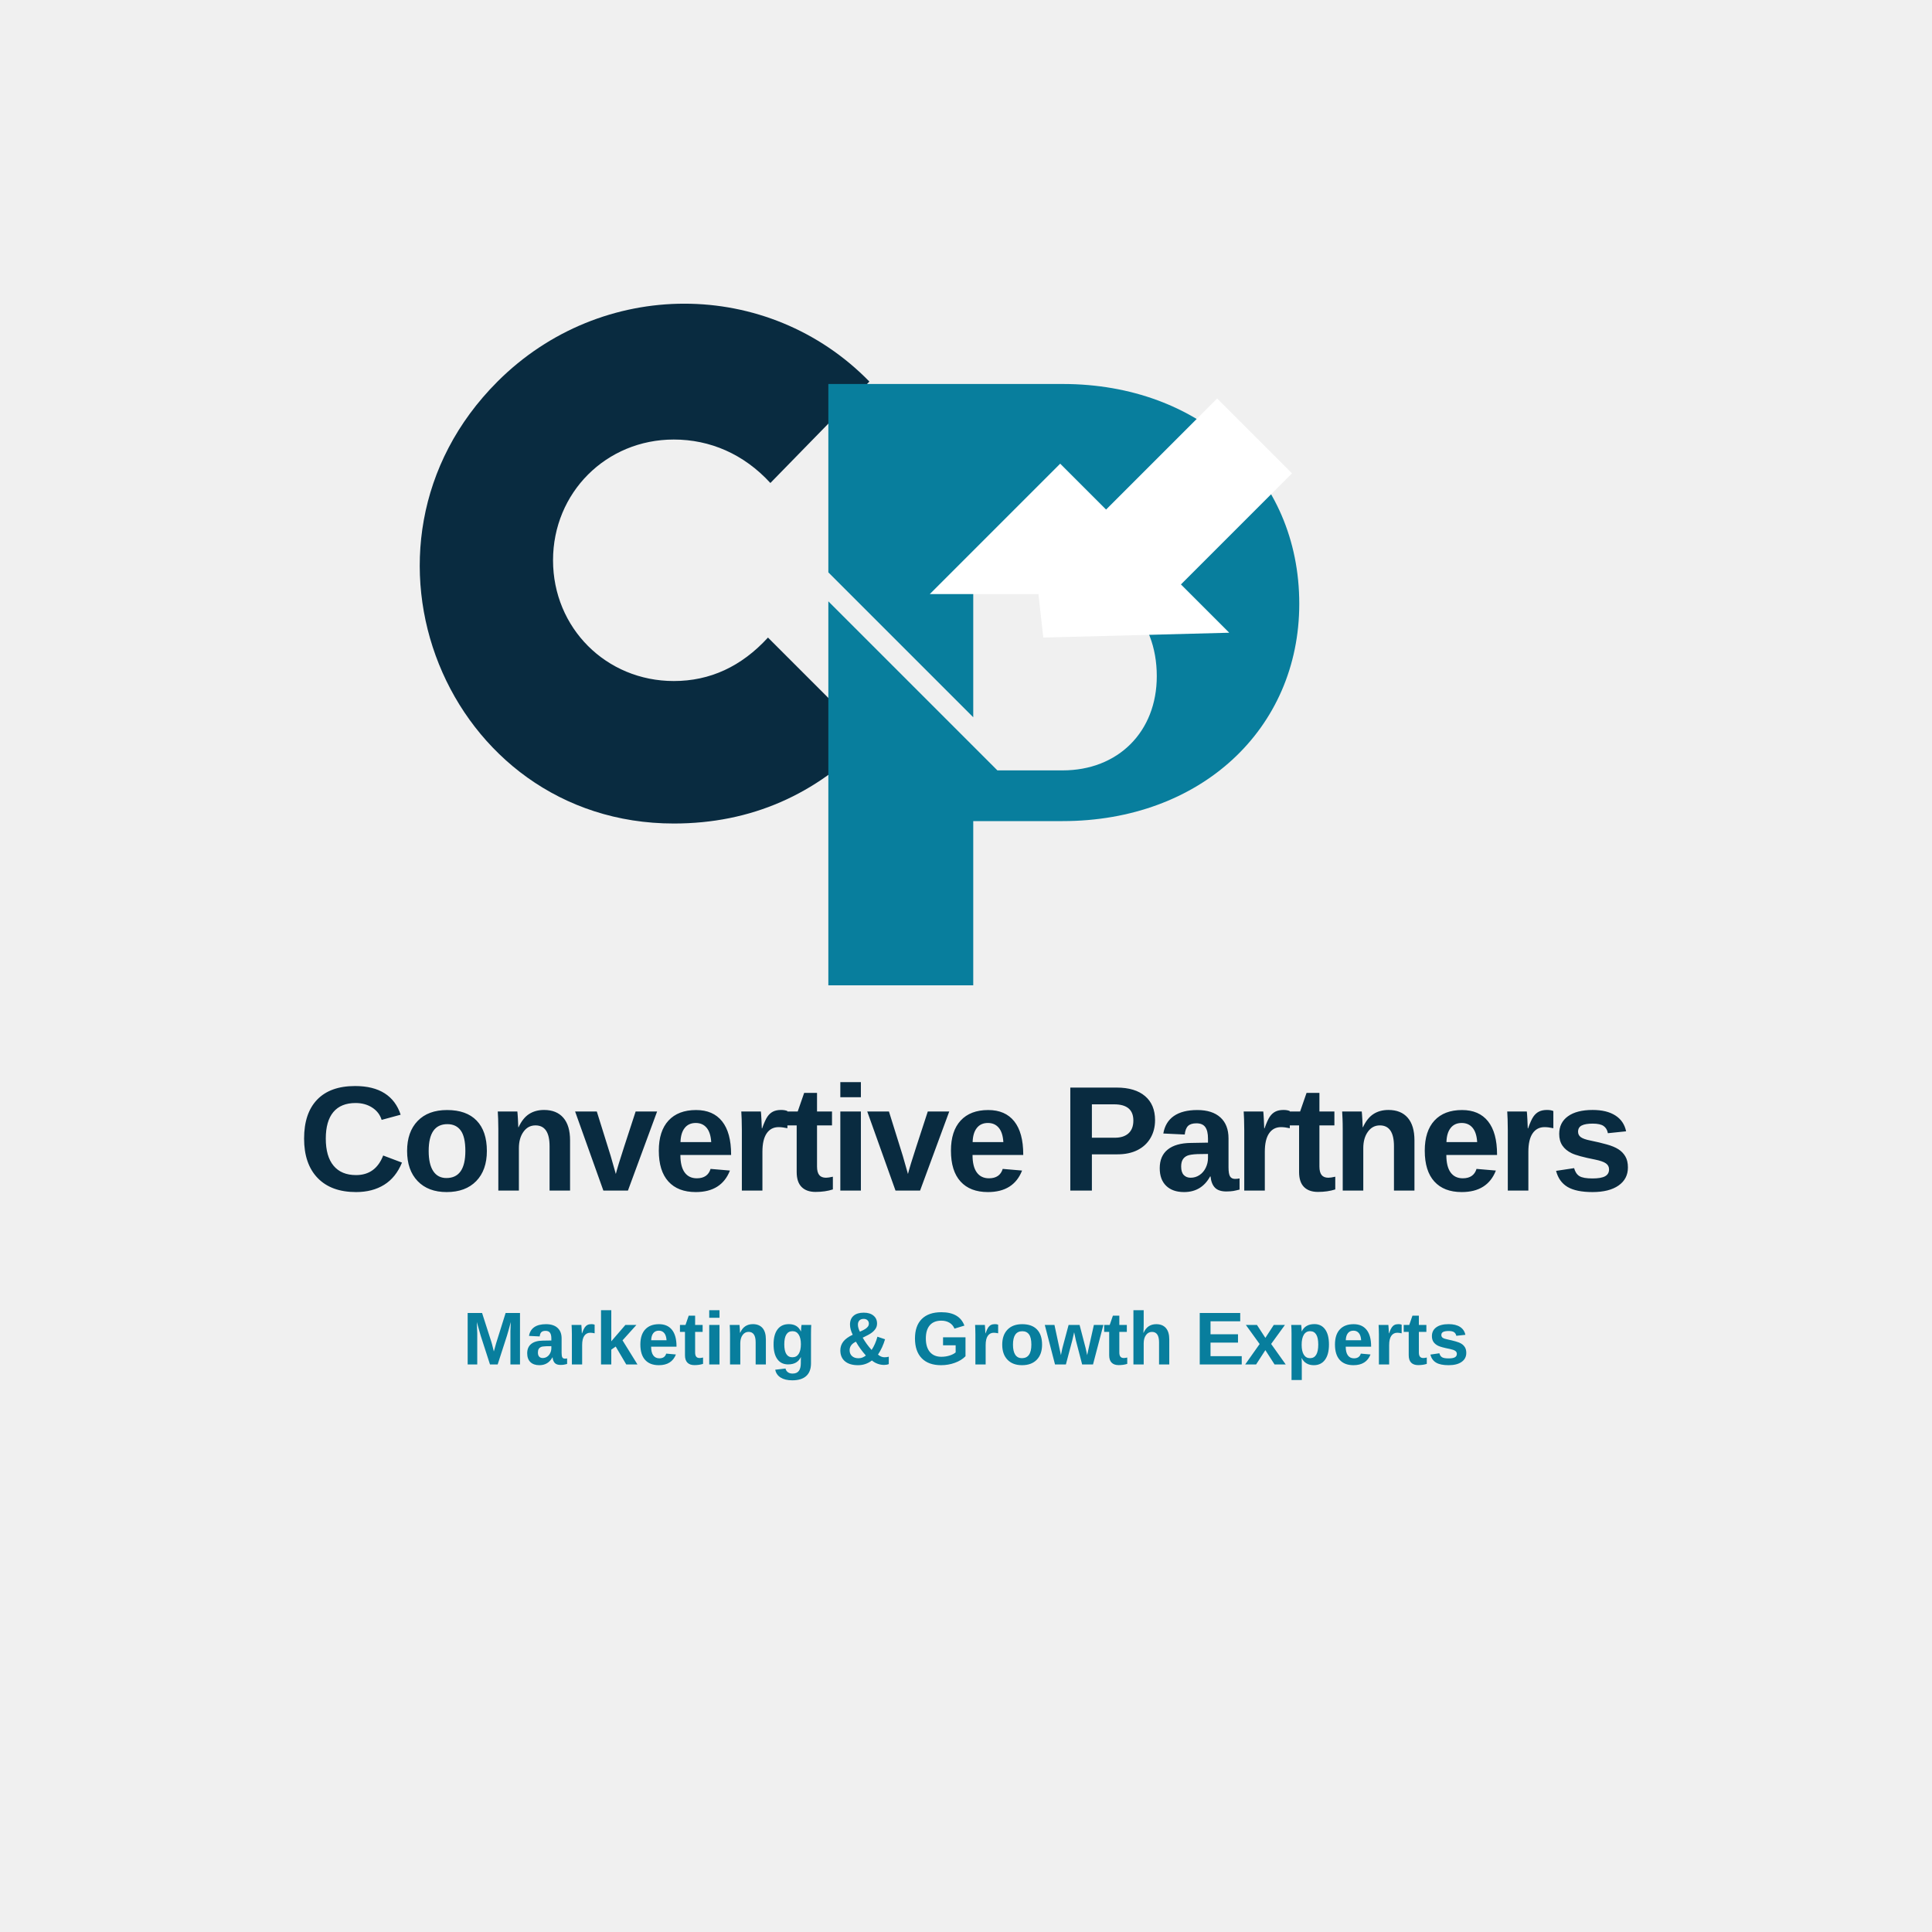
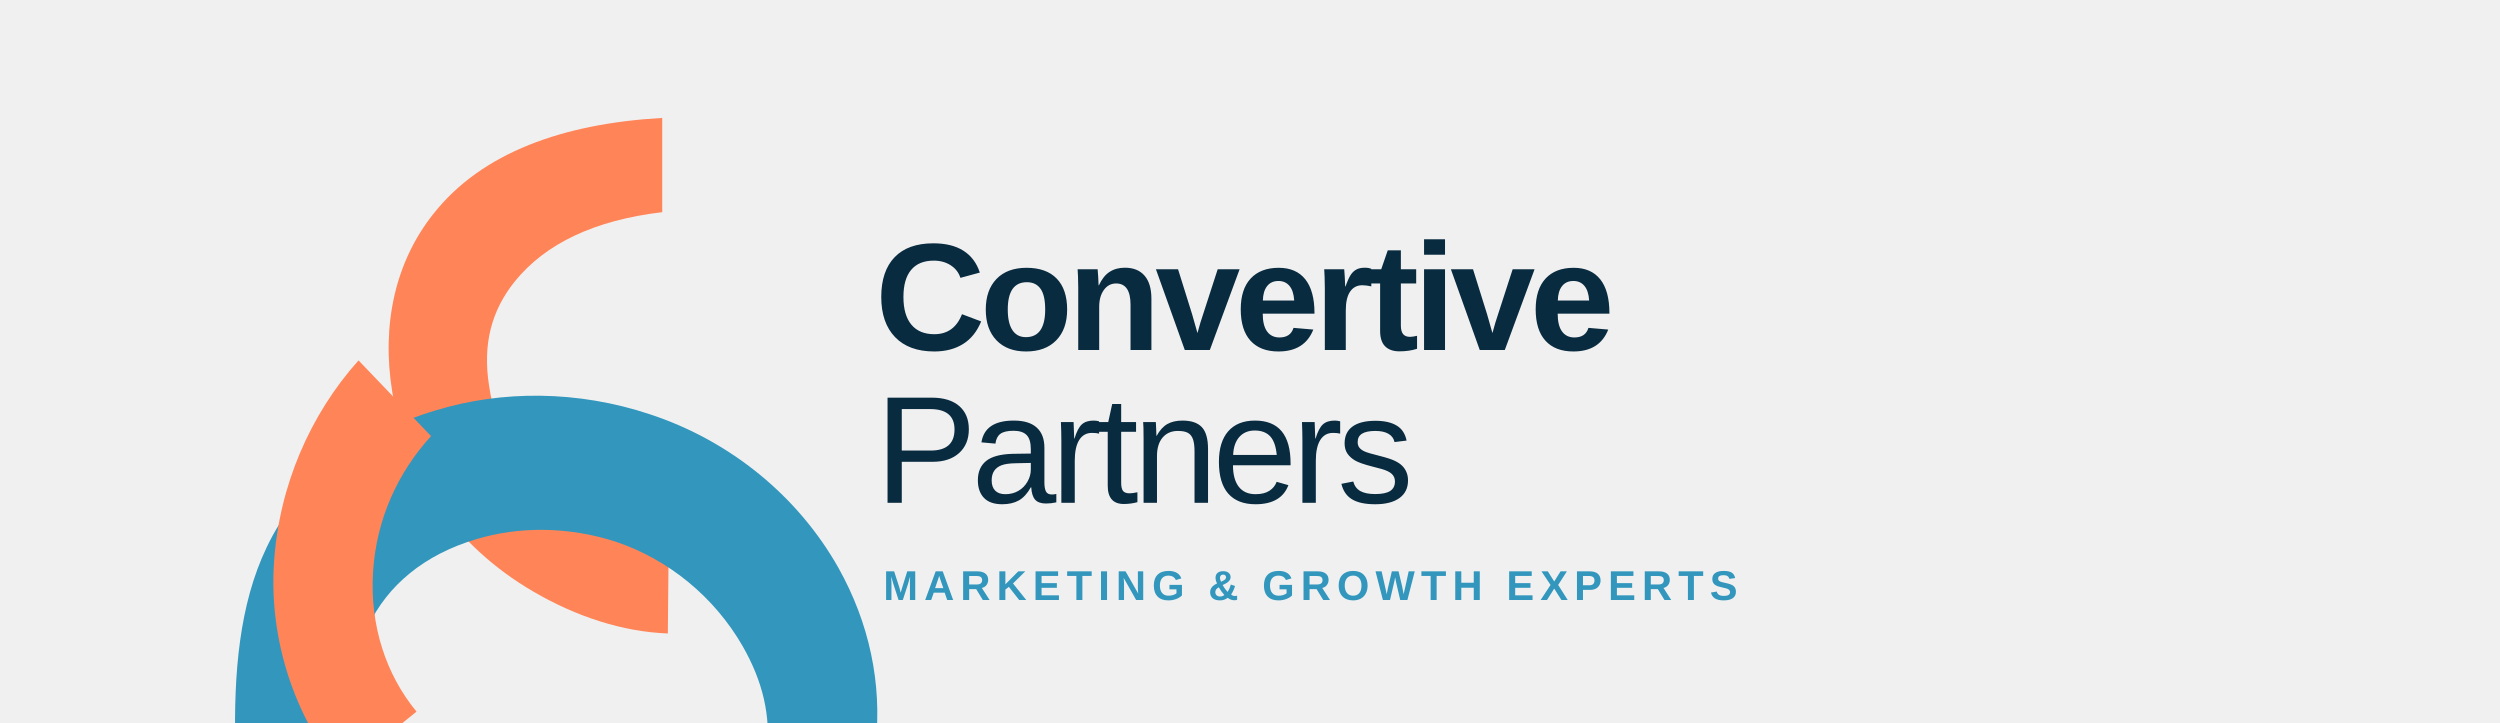
- <svg xmlns="http://www.w3.org/2000/svg" viewBox="0 0 800 800" role="img" aria-labelledby="title desc">
-   <g transform="translate(155 88)">
-     <path d="M205 70c-42-43-111-43-154 0-68 68-21 183 73 183 32 0 59-12 81-35l-42-42c-11 12-24 18-39 18-28 0-50-22-50-50s22-50 50-50c15 0 29 6 40 18l41-42Z" fill="#092b40" />
-     <path d="M188 71h97c57 0 98 38 98 91 0 52-41 90-98 90h-37v68h-60V161l70 70h27c23 0 39-16 39-39 0-24-16-40-39-40h-37v57l-60-60V71Z" fill="#087e9d" />
-     <path d="m230 158 54-54 19 19 46-46 31 31-46 46 20 20-77 2-2-18Z" fill="#ffffff" />
+ <svg xmlns="http://www.w3.org/2000/svg" viewBox="0 0 900 260" role="img" aria-labelledby="title desc">
+   <g transform="translate(18 12) scale(.29)">
+     <path d="M760 105c-123 7-224 43-284 119-47 59-65 137-51 222 16 99 77 190 175 247 53 31 111 50 167 52l1-111c-40-2-78-15-112-35-64-38-102-96-111-162-8-51 3-93 32-129 38-47 99-76 183-86Z" fill="#ff8558" />
+     <path d="M230 885c-2-91 5-176 39-247 38-80 112-141 210-170 82-25 176-25 266 5 100 33 184 102 234 191 38 68 54 143 46 218-10 93-55 171-128 226-57 43-128 70-199 77l-12-112c49-6 94-25 130-52 44-34 68-76 74-126 5-48-5-90-30-134-35-61-92-108-158-130-59-19-120-19-173-3-64 19-110 57-134 108-21 43-25 95-23 149Z" fill="#3296bd" />
+     <path d="M473 500c-41 45-68 103-72 169-4 66 16 127 54 173l-94 76c-58-71-89-166-83-260 6-96 45-185 105-252Z" fill="#ff8558" />
  </g>
-   <text x="400" y="493" text-anchor="middle" fill="#092b40" font-family="Arial, Helvetica, sans-serif" font-size="62" font-weight="700" letter-spacing="-2">Convertive Partners</text>
-   <text x="400" y="565" text-anchor="middle" fill="#087e9d" font-family="Arial, Helvetica, sans-serif" font-size="31" font-weight="600">Marketing &amp; Growth Experts</text>
+   <g fill="#092b40" font-family="DM Sans, Arial, Helvetica, sans-serif">
+     <text x="315" y="126" font-size="55" font-weight="700" letter-spacing="-2">Convertive</text>
+     <text x="315" y="181" font-size="55" font-weight="400" letter-spacing="-2">Partners</text>
+     <text x="318" y="216" font-size="15" font-weight="600" letter-spacing="2.2" fill="#3296bd">MARKETING &amp; GROWTH EXPERTS</text>
+   </g>
</svg>
